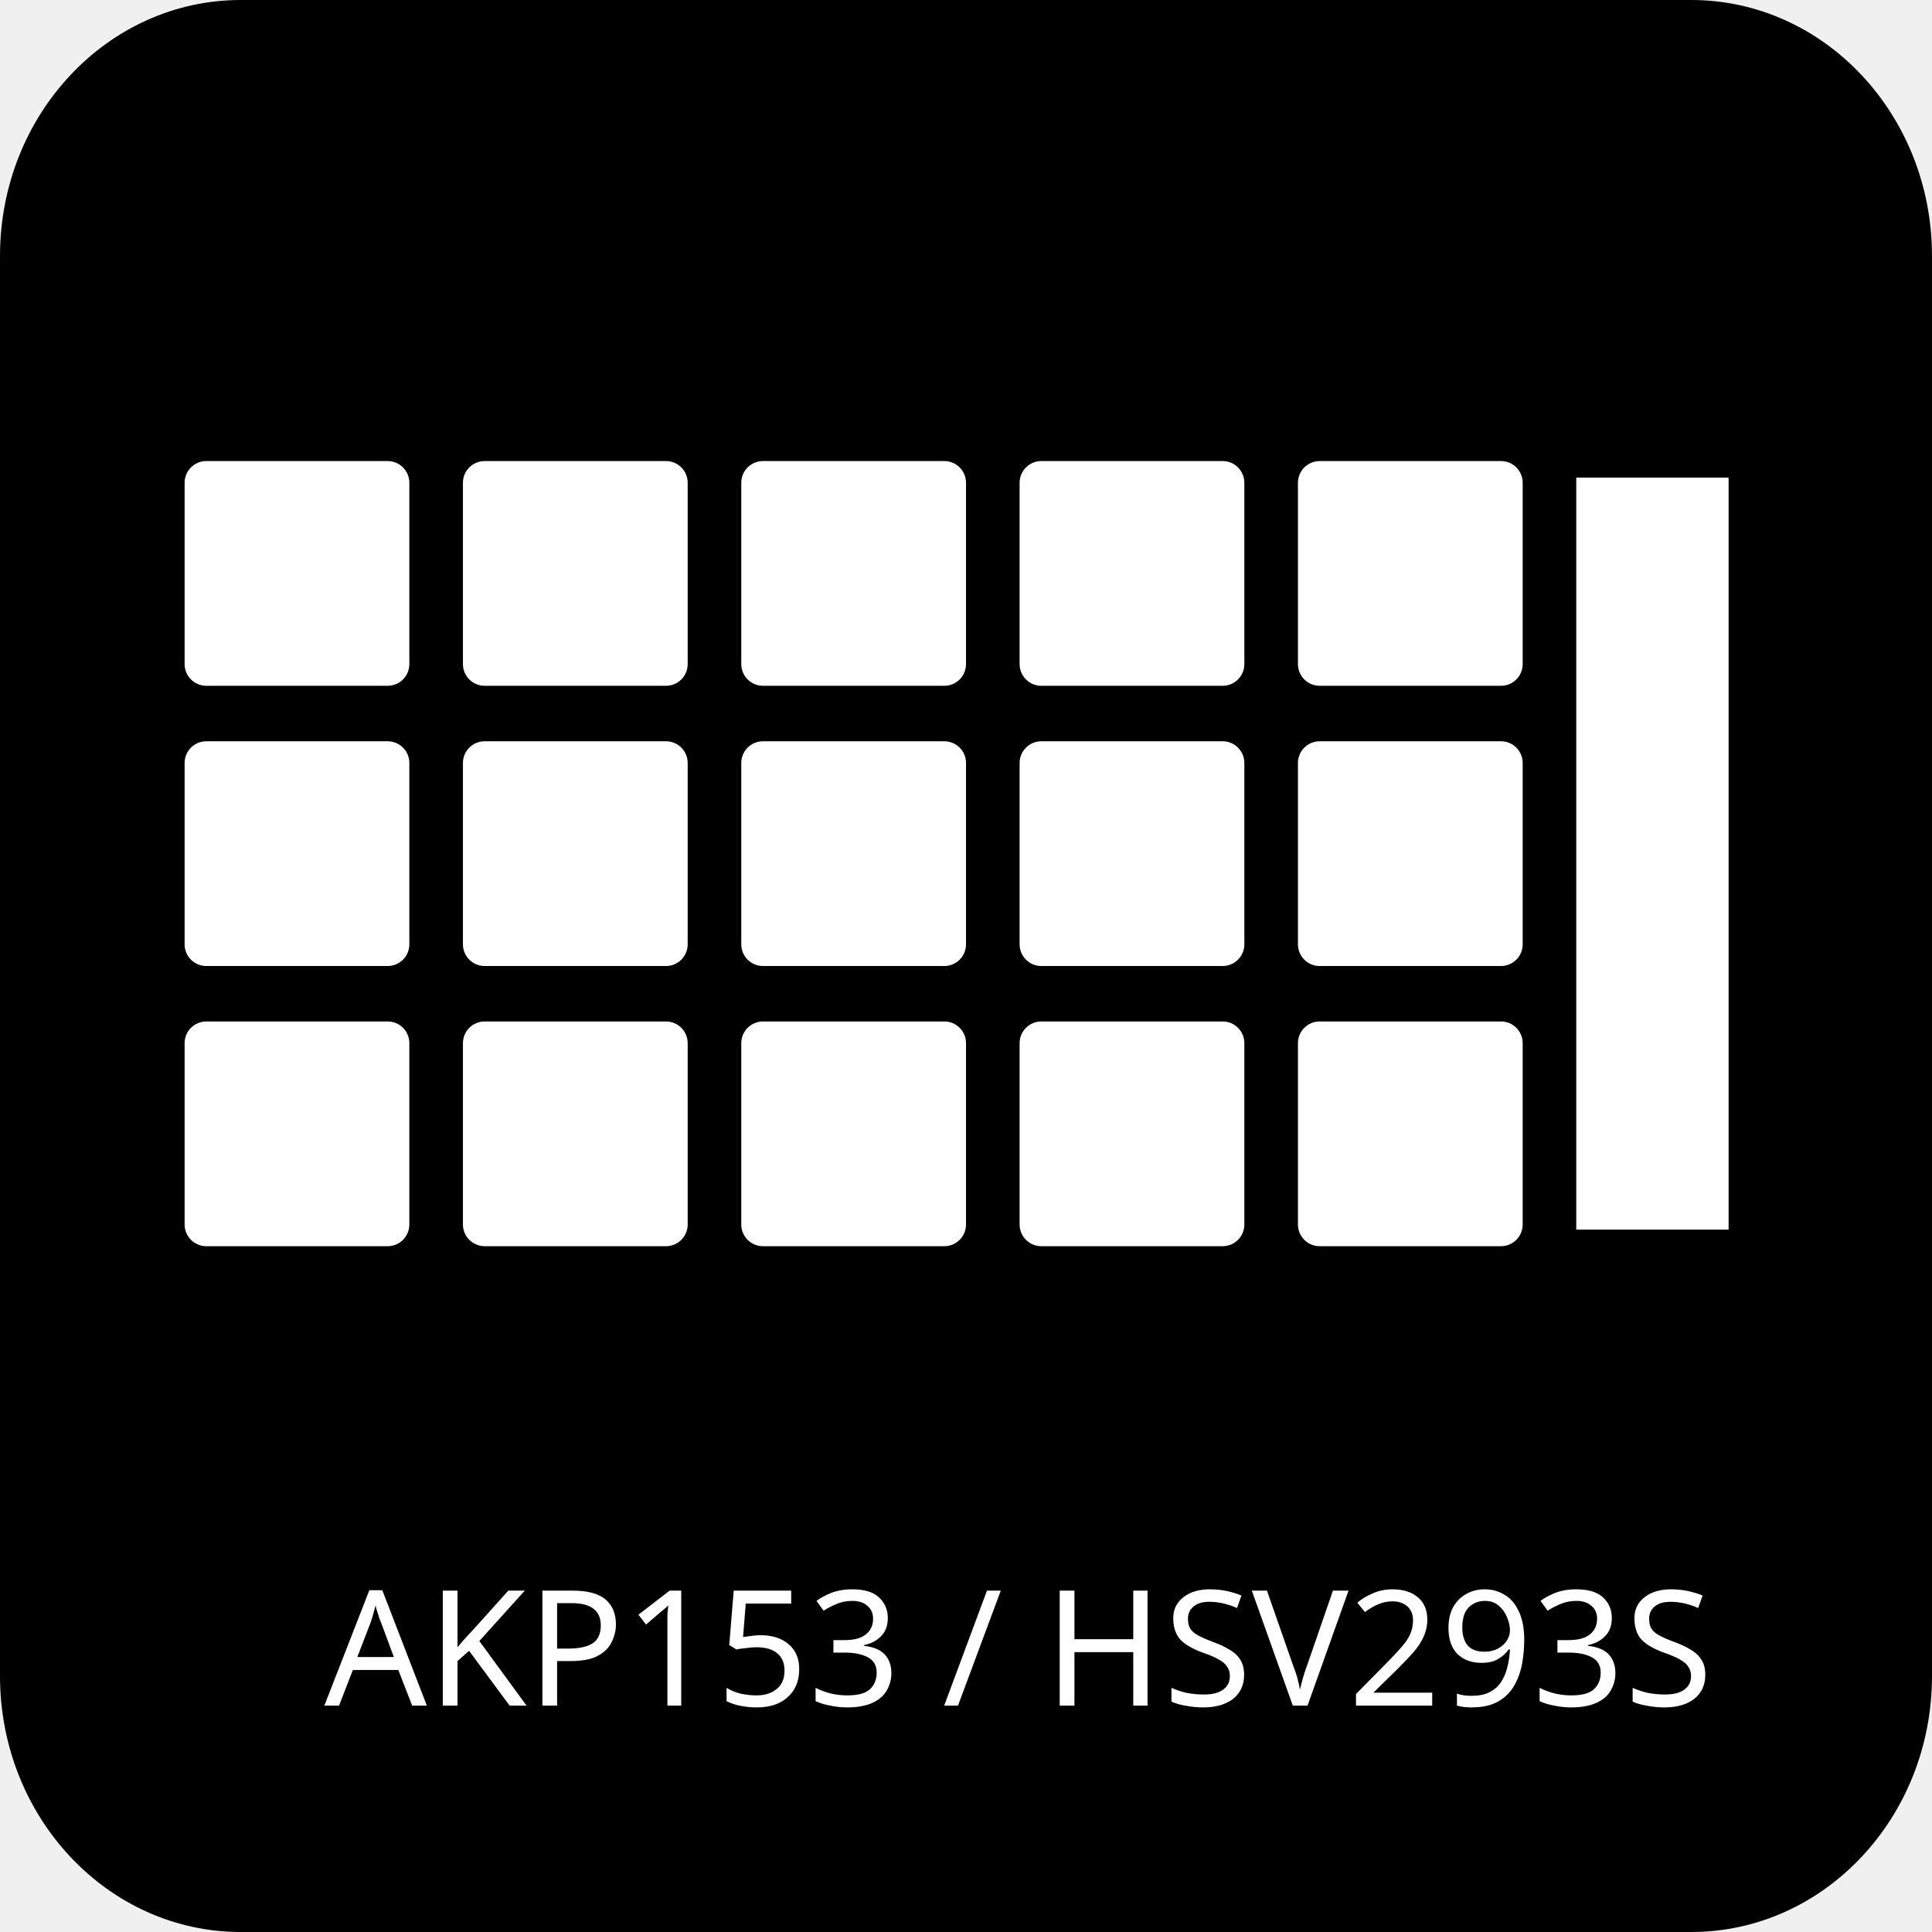
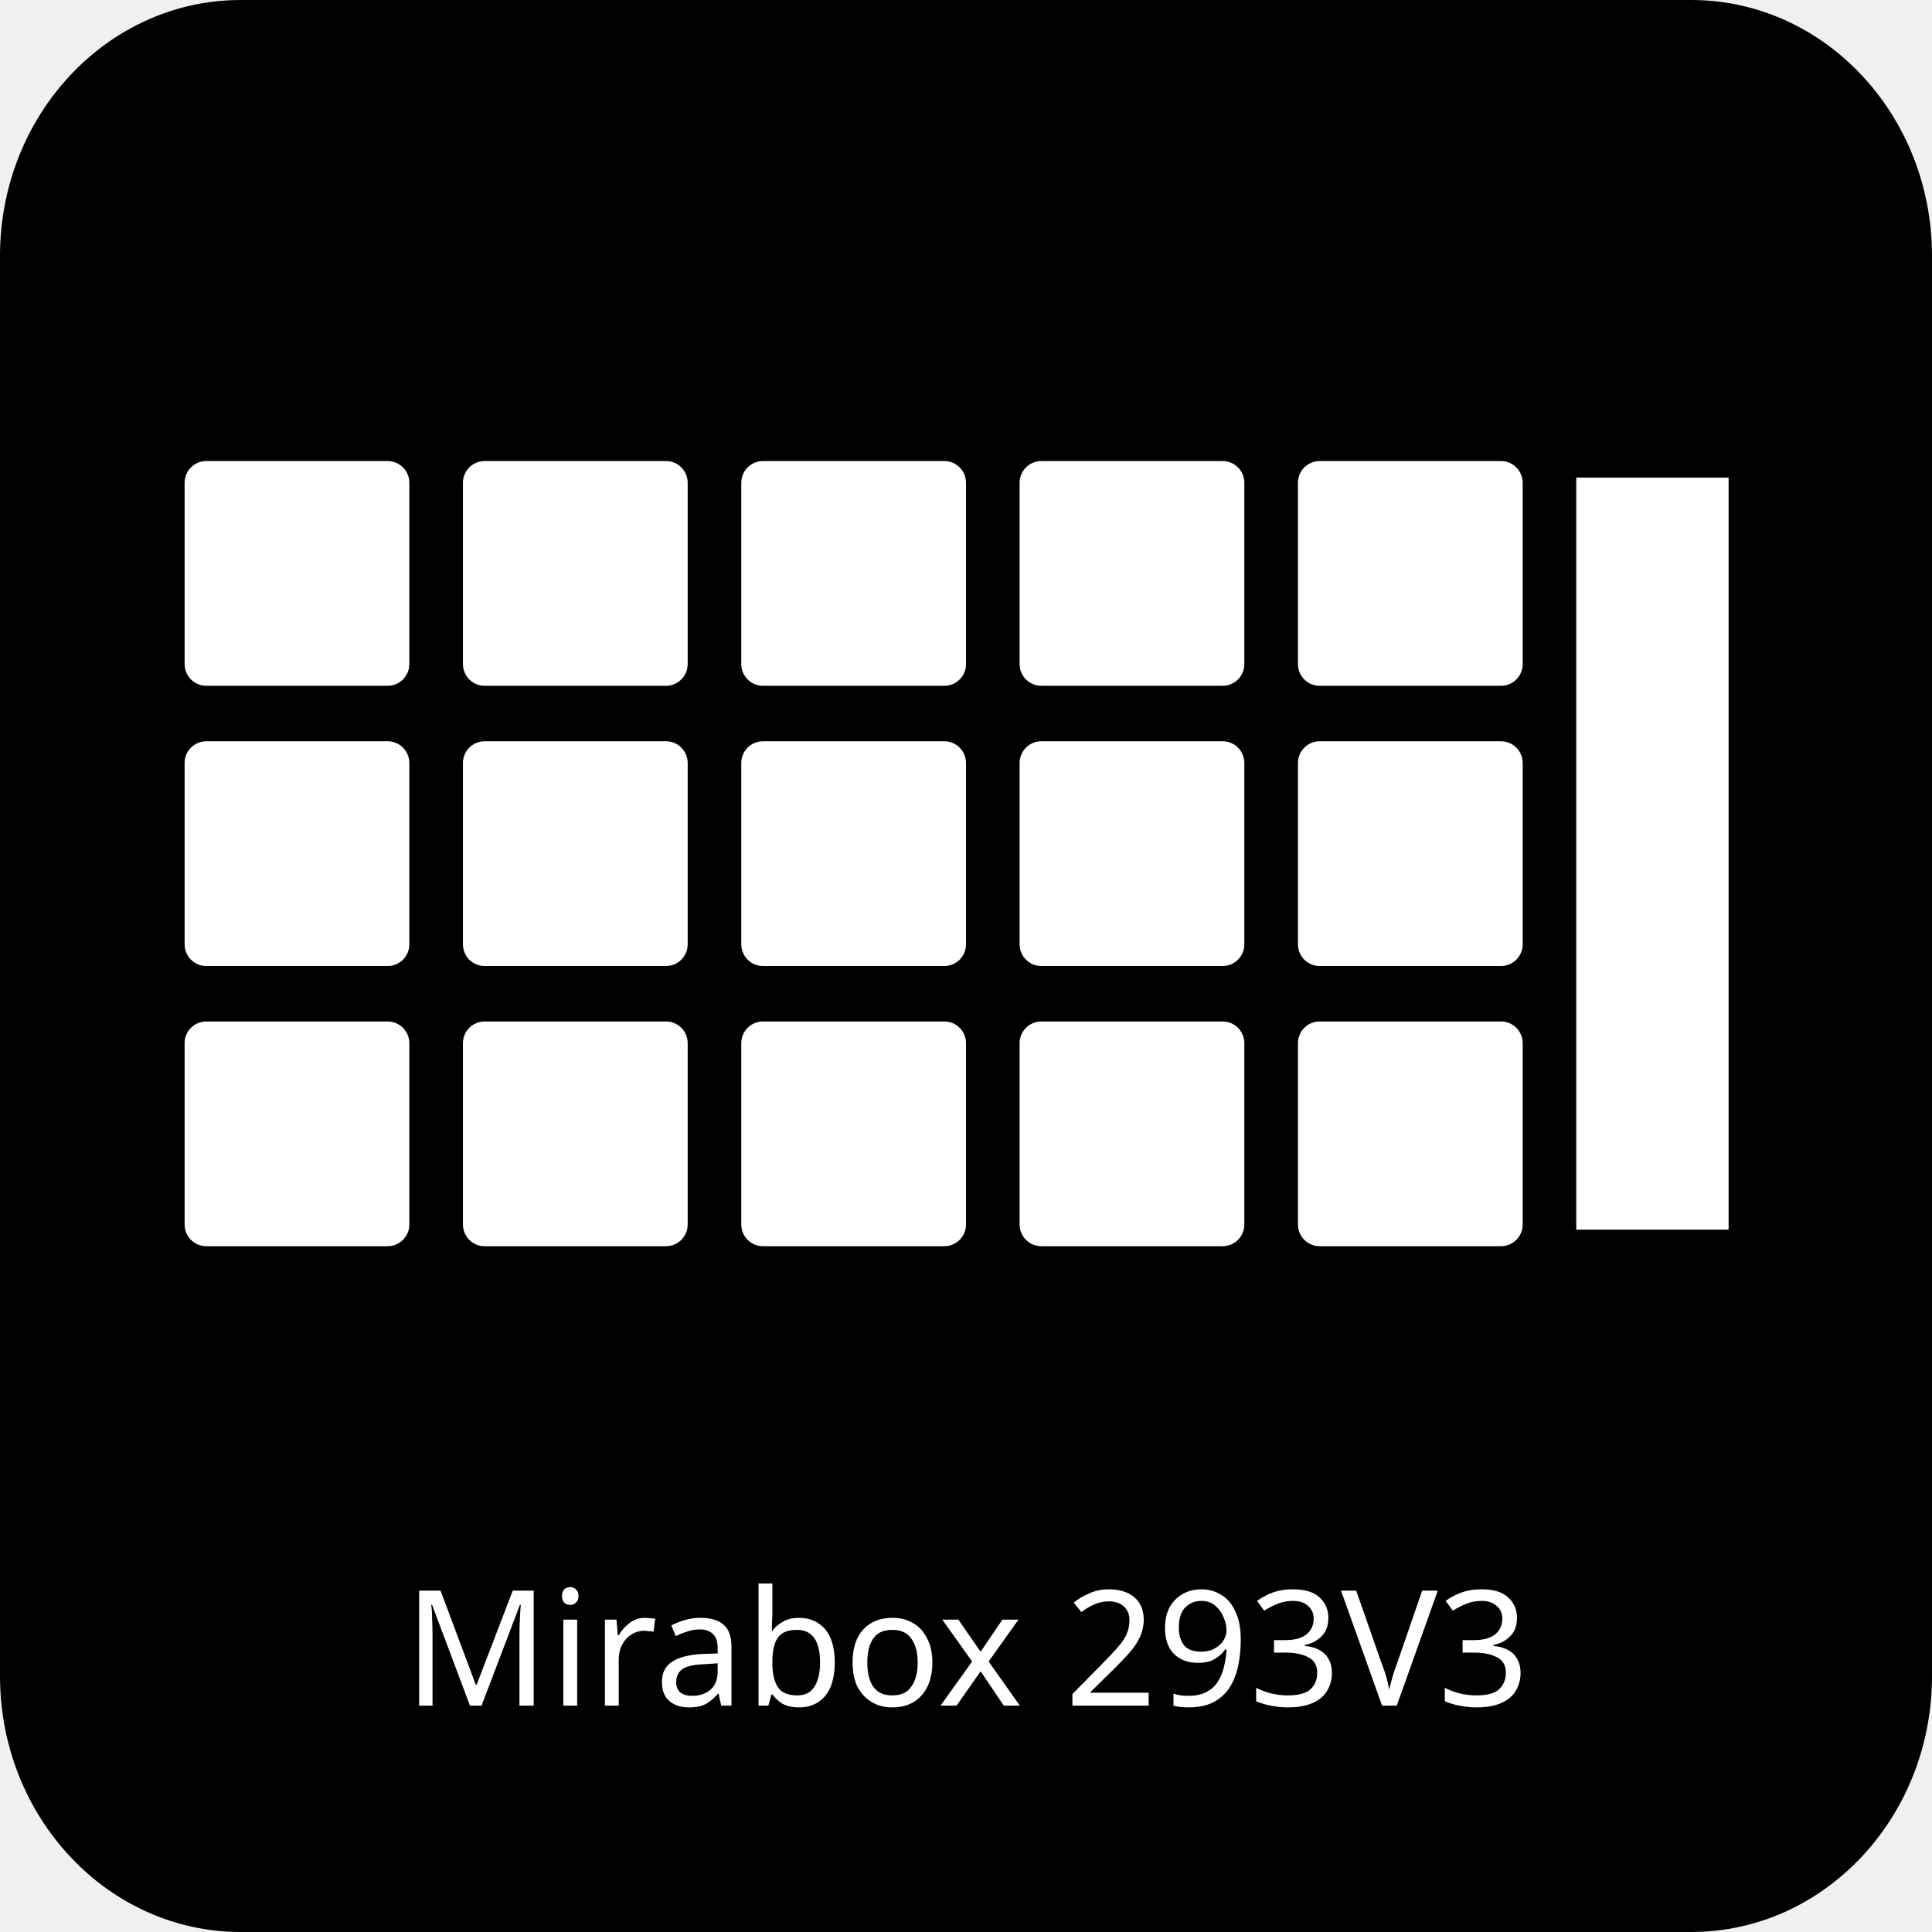
<svg xmlns="http://www.w3.org/2000/svg" width="256" height="256" viewBox="0 0 67.733 67.733" version="1.1" id="svg1">
  <defs id="defs1" />
  <g id="layer1">
    <rect style="fill:#000000;stroke-width:0.461" id="rect2" width="67.733" height="67.733" x="0" y="0" rx="8.44" ry="8.976" />
    <rect style="fill:#ffffff;stroke-width:0.261" id="rect3" width="7.879" height="7.879" x="6.472" y="16.164" rx="0.761" ry="0.761" />
    <rect style="fill:#ffffff;stroke-width:0.261" id="rect3-3" width="7.879" height="7.879" x="16.23" y="16.164" rx="0.761" ry="0.761" />
    <rect style="fill:#ffffff;stroke-width:0.261" id="rect3-3-1" width="7.879" height="7.879" x="25.988" y="16.164" rx="0.761" ry="0.761" />
    <rect style="fill:#ffffff;stroke-width:0.261" id="rect3-35" width="7.879" height="7.879" x="6.472" y="35.811" rx="0.761" ry="0.761" />
    <rect style="fill:#ffffff;stroke-width:0.261" id="rect3-3-6" width="7.879" height="7.879" x="16.23" y="35.811" rx="0.761" ry="0.761" />
    <rect style="fill:#ffffff;stroke-width:0.261" id="rect3-3-1-2" width="7.879" height="7.879" x="25.988" y="35.811" rx="0.761" ry="0.761" />
    <rect style="fill:#ffffff;stroke-width:0.261" id="rect3-36" width="7.879" height="7.879" x="6.472" y="25.988" rx="0.761" ry="0.761" />
    <rect style="fill:#ffffff;stroke-width:0.261" id="rect3-3-0" width="7.879" height="7.879" x="16.23" y="25.988" rx="0.761" ry="0.761" />
    <rect style="fill:#ffffff;stroke-width:0.261" id="rect3-3-1-6" width="7.879" height="7.879" x="25.988" y="25.988" rx="0.761" ry="0.761" />
    <rect style="fill:#ffffff;stroke-width:0.261" id="rect3-3-1-0" width="7.879" height="7.879" x="35.746" y="16.164" rx="0.761" ry="0.761" />
    <rect style="fill:#ffffff;stroke-width:0.261" id="rect3-3-1-2-9" width="7.879" height="7.879" x="35.746" y="35.811" rx="0.761" ry="0.761" />
    <rect style="fill:#ffffff;stroke-width:0.261" id="rect3-3-1-6-3" width="7.879" height="7.879" x="35.746" y="25.988" rx="0.761" ry="0.761" />
    <rect style="fill:#ffffff;stroke-width:0.261" id="rect3-3-1-61" width="7.879" height="7.879" x="45.504" y="16.164" rx="0.761" ry="0.761" />
    <rect style="fill:#ffffff;stroke-width:0.261" id="rect3-3-1-2-8" width="7.879" height="7.879" x="45.504" y="35.811" rx="0.761" ry="0.761" />
    <rect style="fill:#ffffff;stroke-width:0.261" id="rect3-3-1-6-7" width="7.879" height="7.879" x="45.504" y="25.988" rx="0.761" ry="0.761" />
-     <text xml:space="preserve" style="font-size:5.644px;text-align:start;writing-mode:lr-tb;direction:ltr;text-anchor:start;fill:#ffffff;stroke-width:0.265" x="11.371" y="59.795" id="text5">
-       <tspan id="tspan5" style="font-style:normal;font-variant:normal;font-weight:normal;font-stretch:normal;font-size:5.644px;font-family:'Fira Sans';-inkscape-font-specification:'Fira Sans';stroke-width:0.265" x="11.371" y="59.795">AKP153 / HSV293S</tspan>
+     <text xml:space="preserve" style="font-size:5.644px;text-align:start;writing-mode:lr-tb;direction:ltr;text-anchor:start;fill:#ffffff;stroke-width:0.265" x="14.149" y="59.795" id="text5">
+       <tspan id="tspan5" style="font-style:normal;font-variant:normal;font-weight:normal;font-stretch:normal;font-size:5.644px;font-family:'Fira Sans';-inkscape-font-specification:'Fira Sans';stroke-width:0.265" x="14.149" y="59.795">Mirabox 293V3</tspan>
    </text>
    <rect style="fill:#ffffff;stroke-width:0.265" id="rect1" width="5.341" height="26.364" x="55.261" y="16.745" ry="1.9151347e-15" />
  </g>
</svg>
